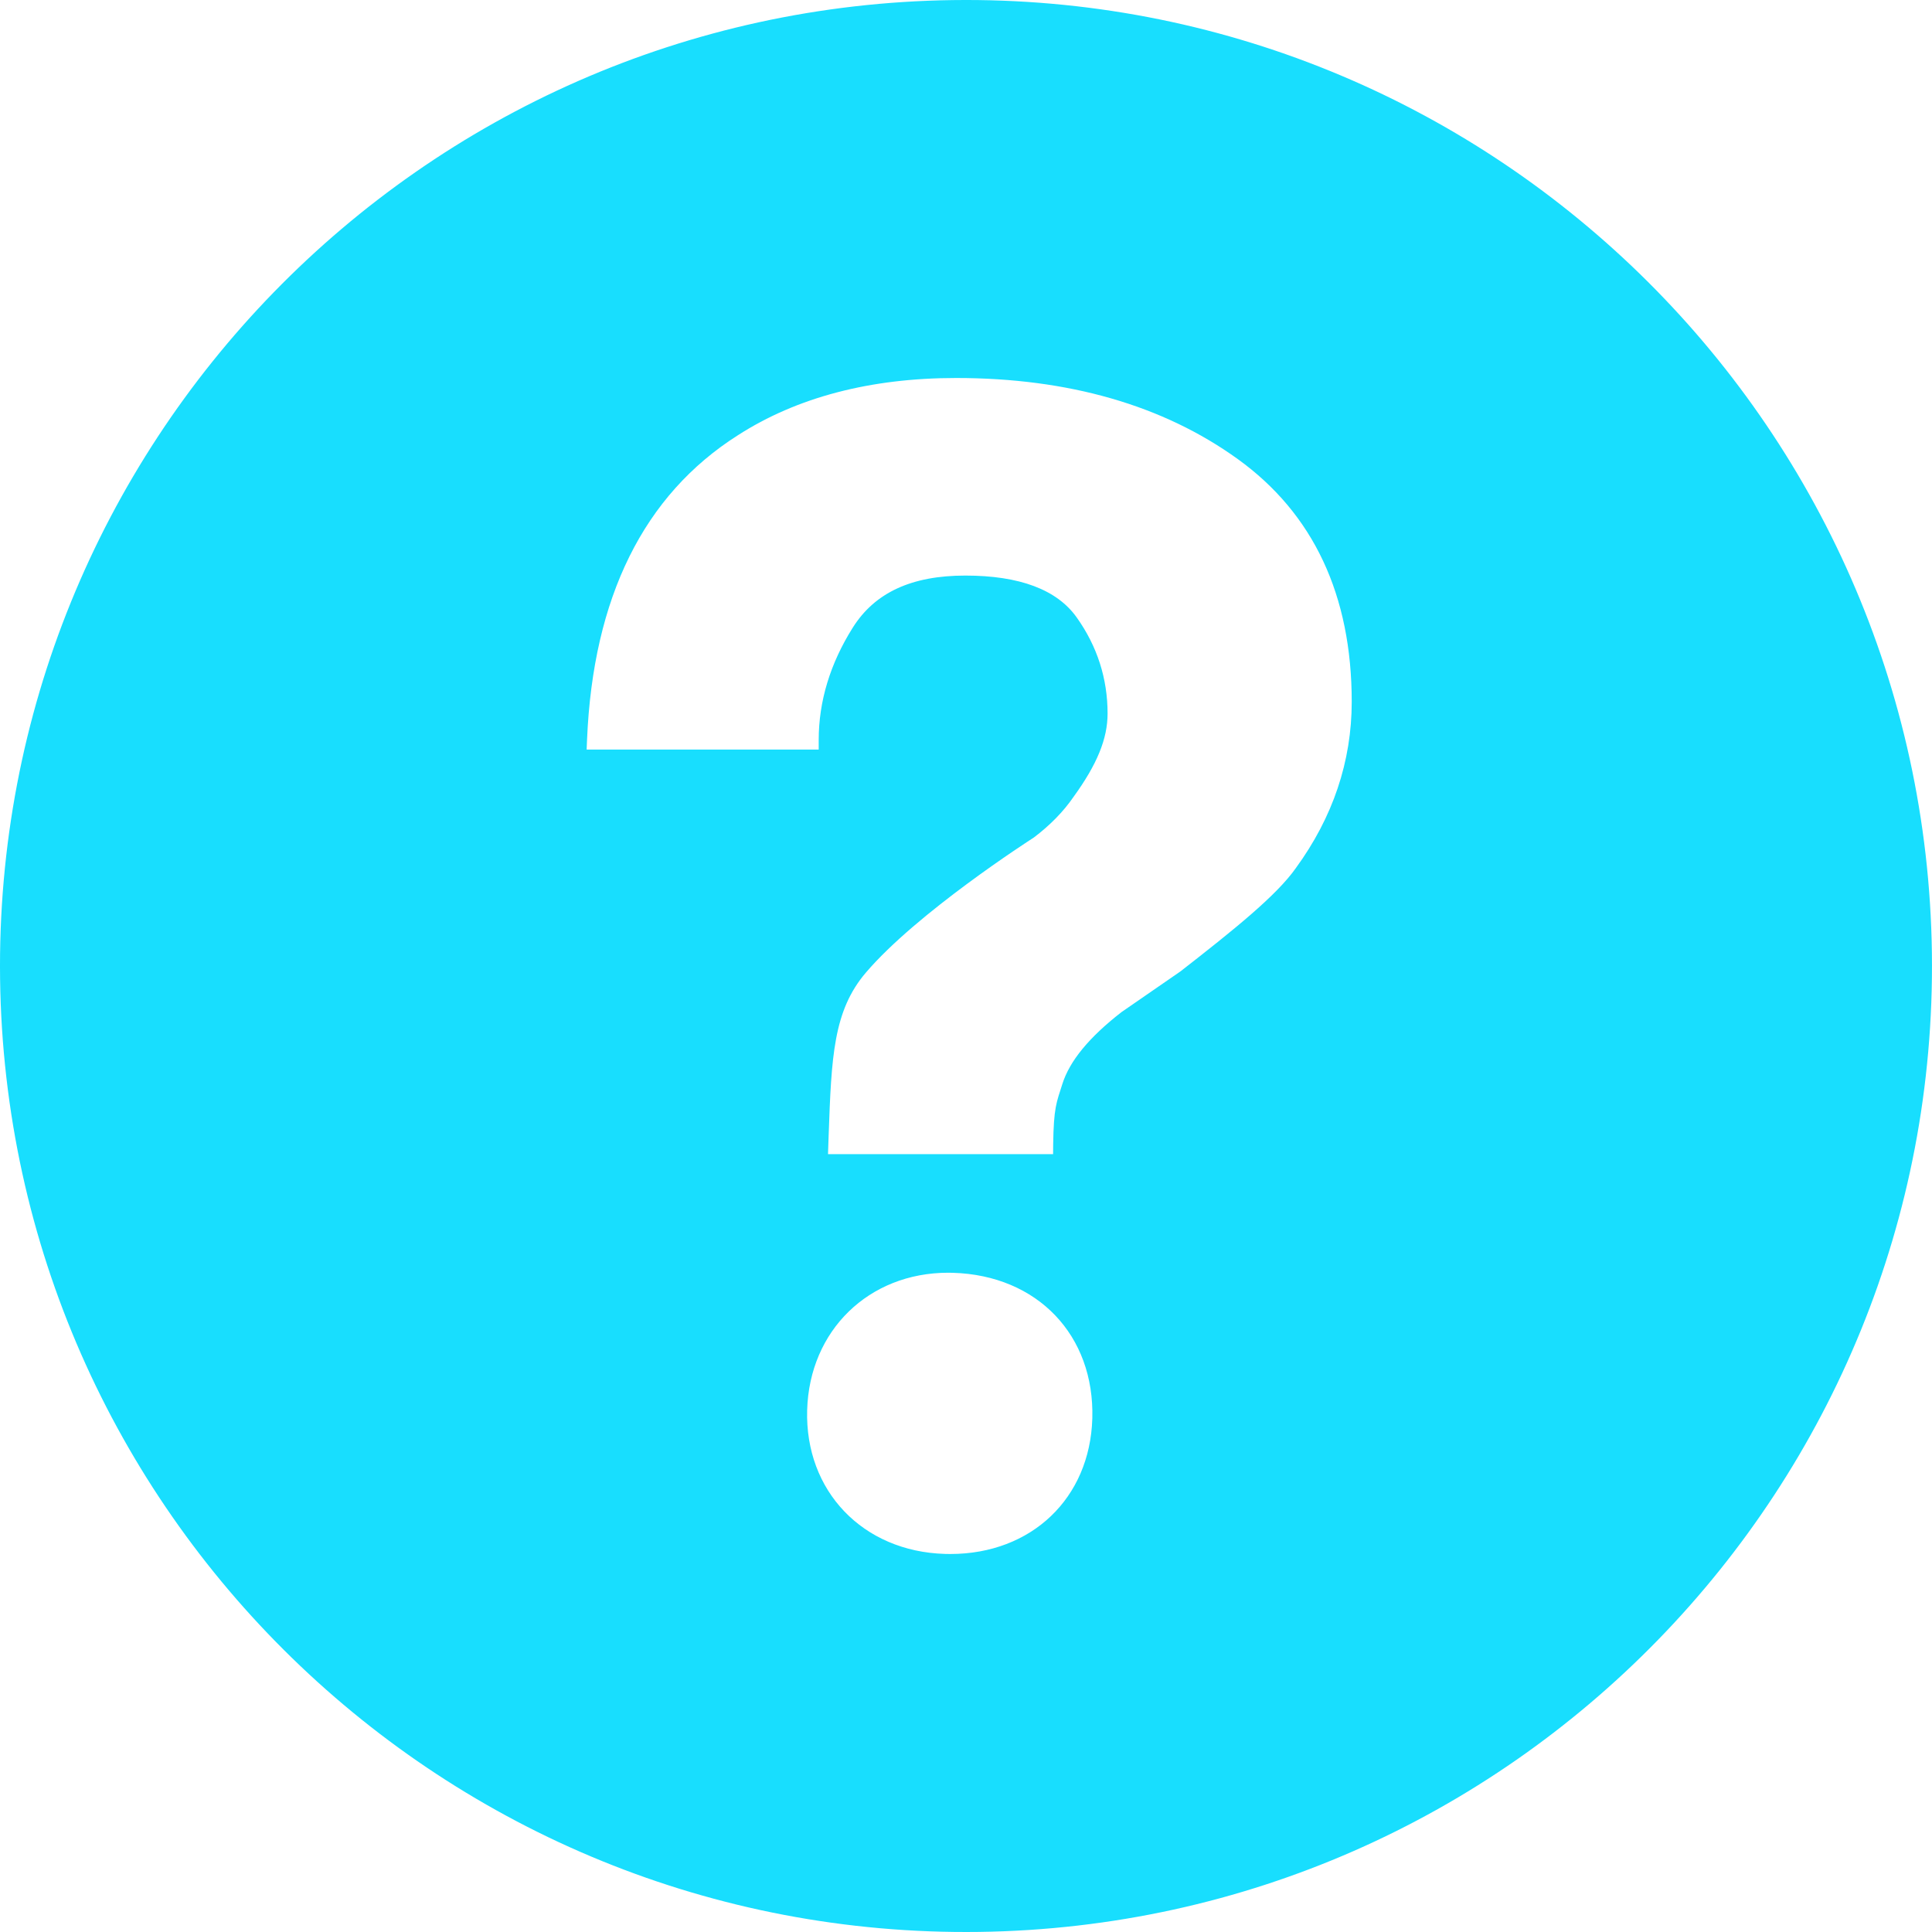
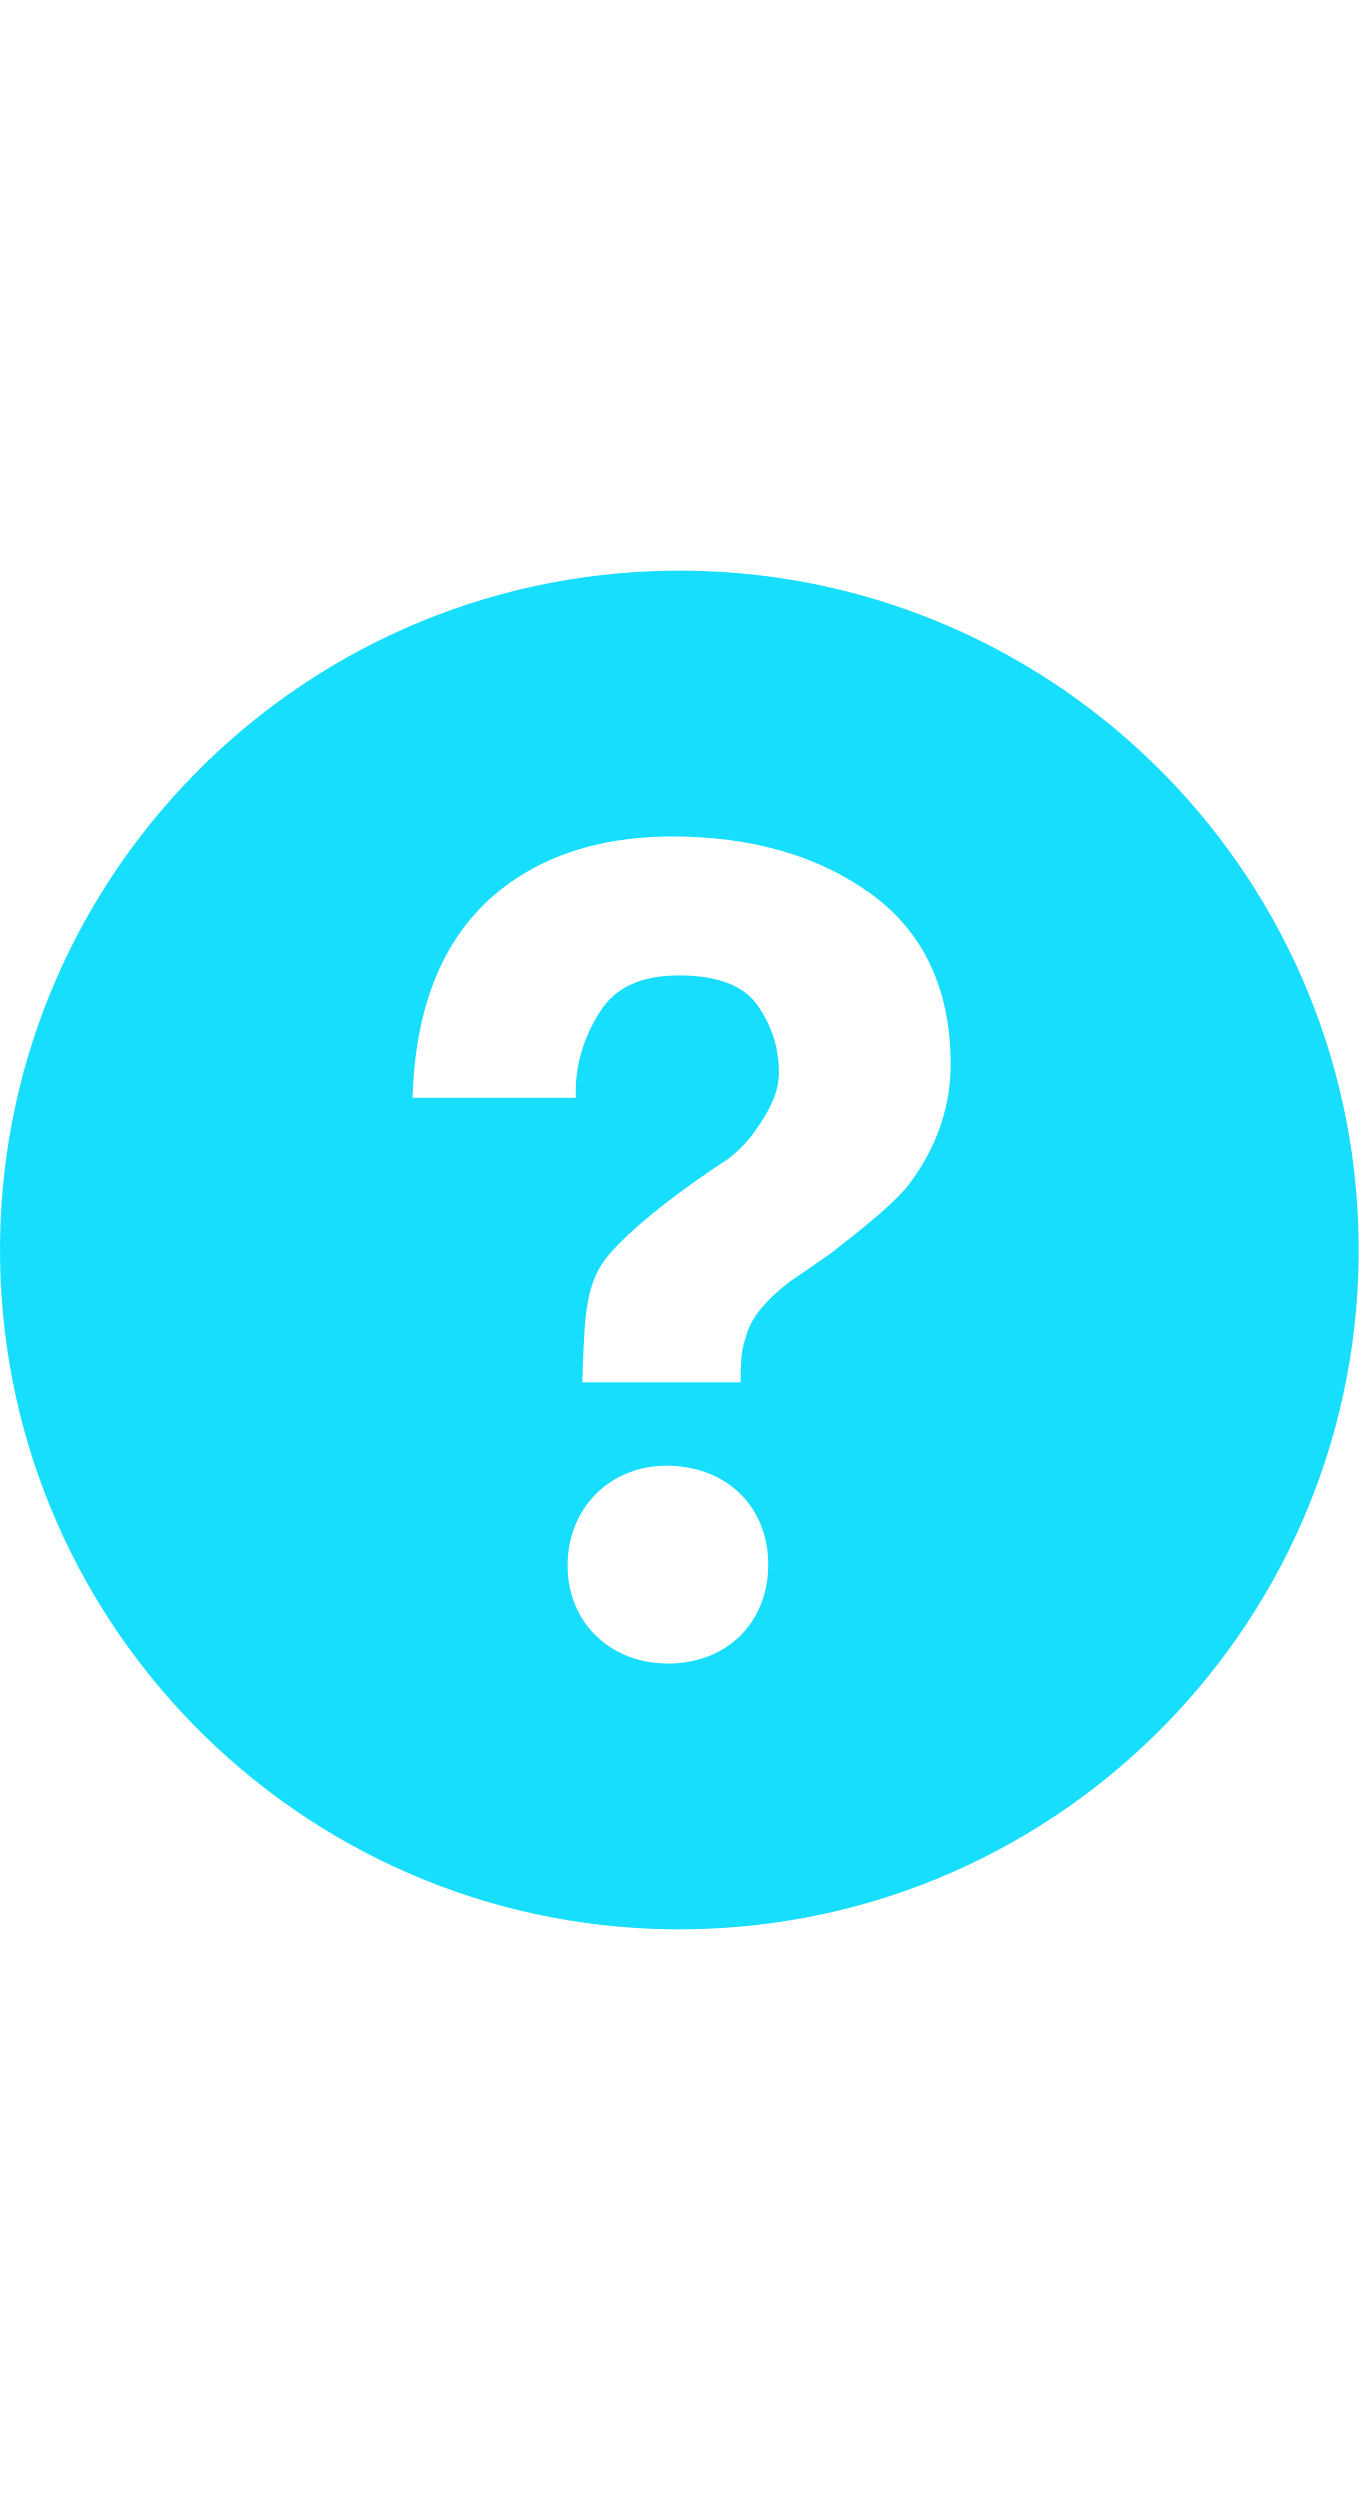
- <svg xmlns="http://www.w3.org/2000/svg" height="92px" id="Capa_1" fill="#18defe" style="enable-background:new 0 0 91.999 92;" version="1.1" viewBox="0 0 91.999 92" width="91.999px" xml:space="preserve">
+ <svg xmlns="http://www.w3.org/2000/svg" height="92px" id="Capa_1" fill="#18defe" style="enable-background:new 0 0 91.999 92;" version="1.1" viewBox="0 0 91.999 92" width="50px" xml:space="preserve">
  <path d="M45.385,0.004C19.982,0.344-0.334,21.215,0.004,46.619c0.34,25.393,21.209,45.715,46.611,45.377  c25.398-0.342,45.718-21.213,45.38-46.615C91.655,19.986,70.785-0.335,45.385,0.004z M45.249,74l-0.254-0.004  c-3.912-0.116-6.67-2.998-6.559-6.852c0.109-3.788,2.934-6.538,6.717-6.538l0.227,0.004c4.021,0.119,6.748,2.972,6.635,6.937  C51.903,71.346,49.122,74,45.249,74z M61.704,41.341c-0.92,1.307-2.943,2.93-5.492,4.916l-2.807,1.938  c-1.541,1.198-2.471,2.325-2.82,3.434c-0.275,0.873-0.41,1.104-0.434,2.88l-0.004,0.451H39.429l0.031-0.907  c0.131-3.728,0.223-5.921,1.768-7.733c2.424-2.846,7.771-6.289,7.998-6.435c0.766-0.577,1.412-1.234,1.893-1.936  c1.125-1.551,1.623-2.772,1.623-3.972c0-1.665-0.494-3.205-1.471-4.576c-0.939-1.323-2.723-1.993-5.303-1.993  c-2.559,0-4.311,0.812-5.359,2.478c-1.078,1.713-1.623,3.512-1.623,5.35v0.457H27.935l0.02-0.477  c0.285-6.769,2.701-11.643,7.178-14.487C37.946,18.918,41.446,18,45.53,18c5.346,0,9.859,1.299,13.412,3.861  c3.6,2.596,5.426,6.484,5.426,11.556C64.368,36.254,63.472,38.919,61.704,41.341z" />
  <g />
  <g />
  <g />
  <g />
  <g />
  <g />
  <g />
  <g />
  <g />
  <g />
  <g />
  <g />
  <g />
  <g />
  <g />
</svg>
